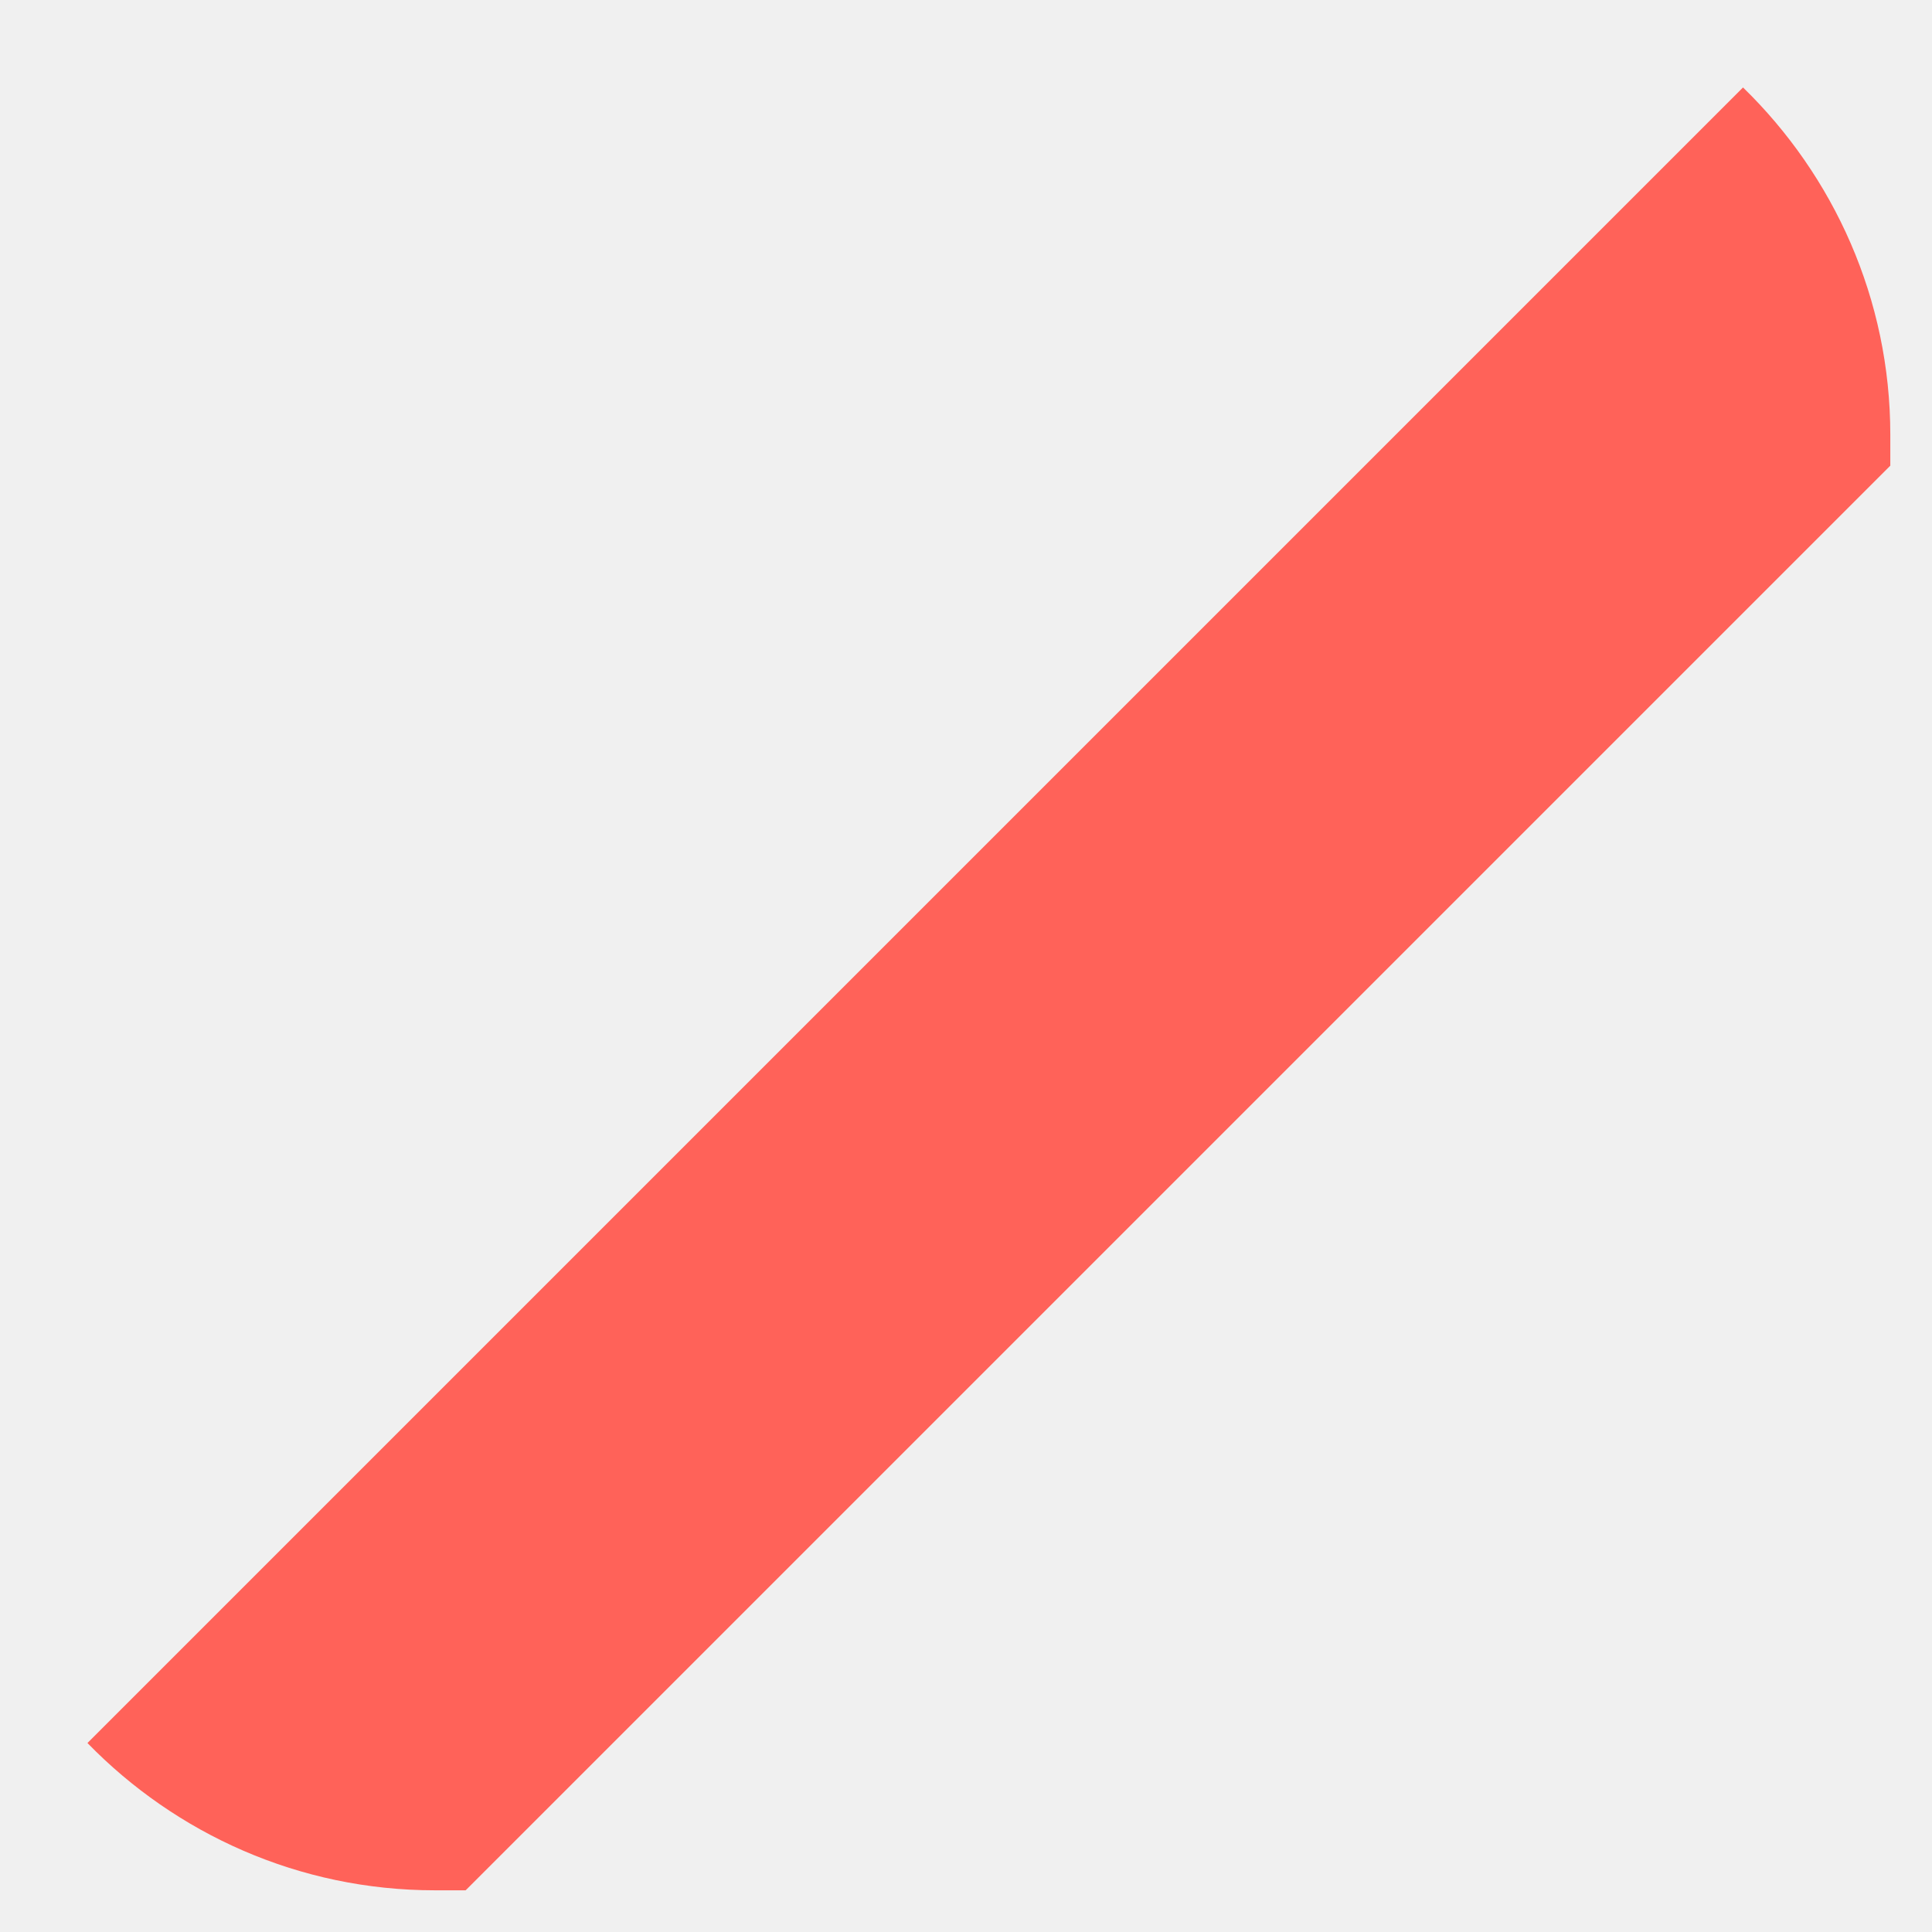
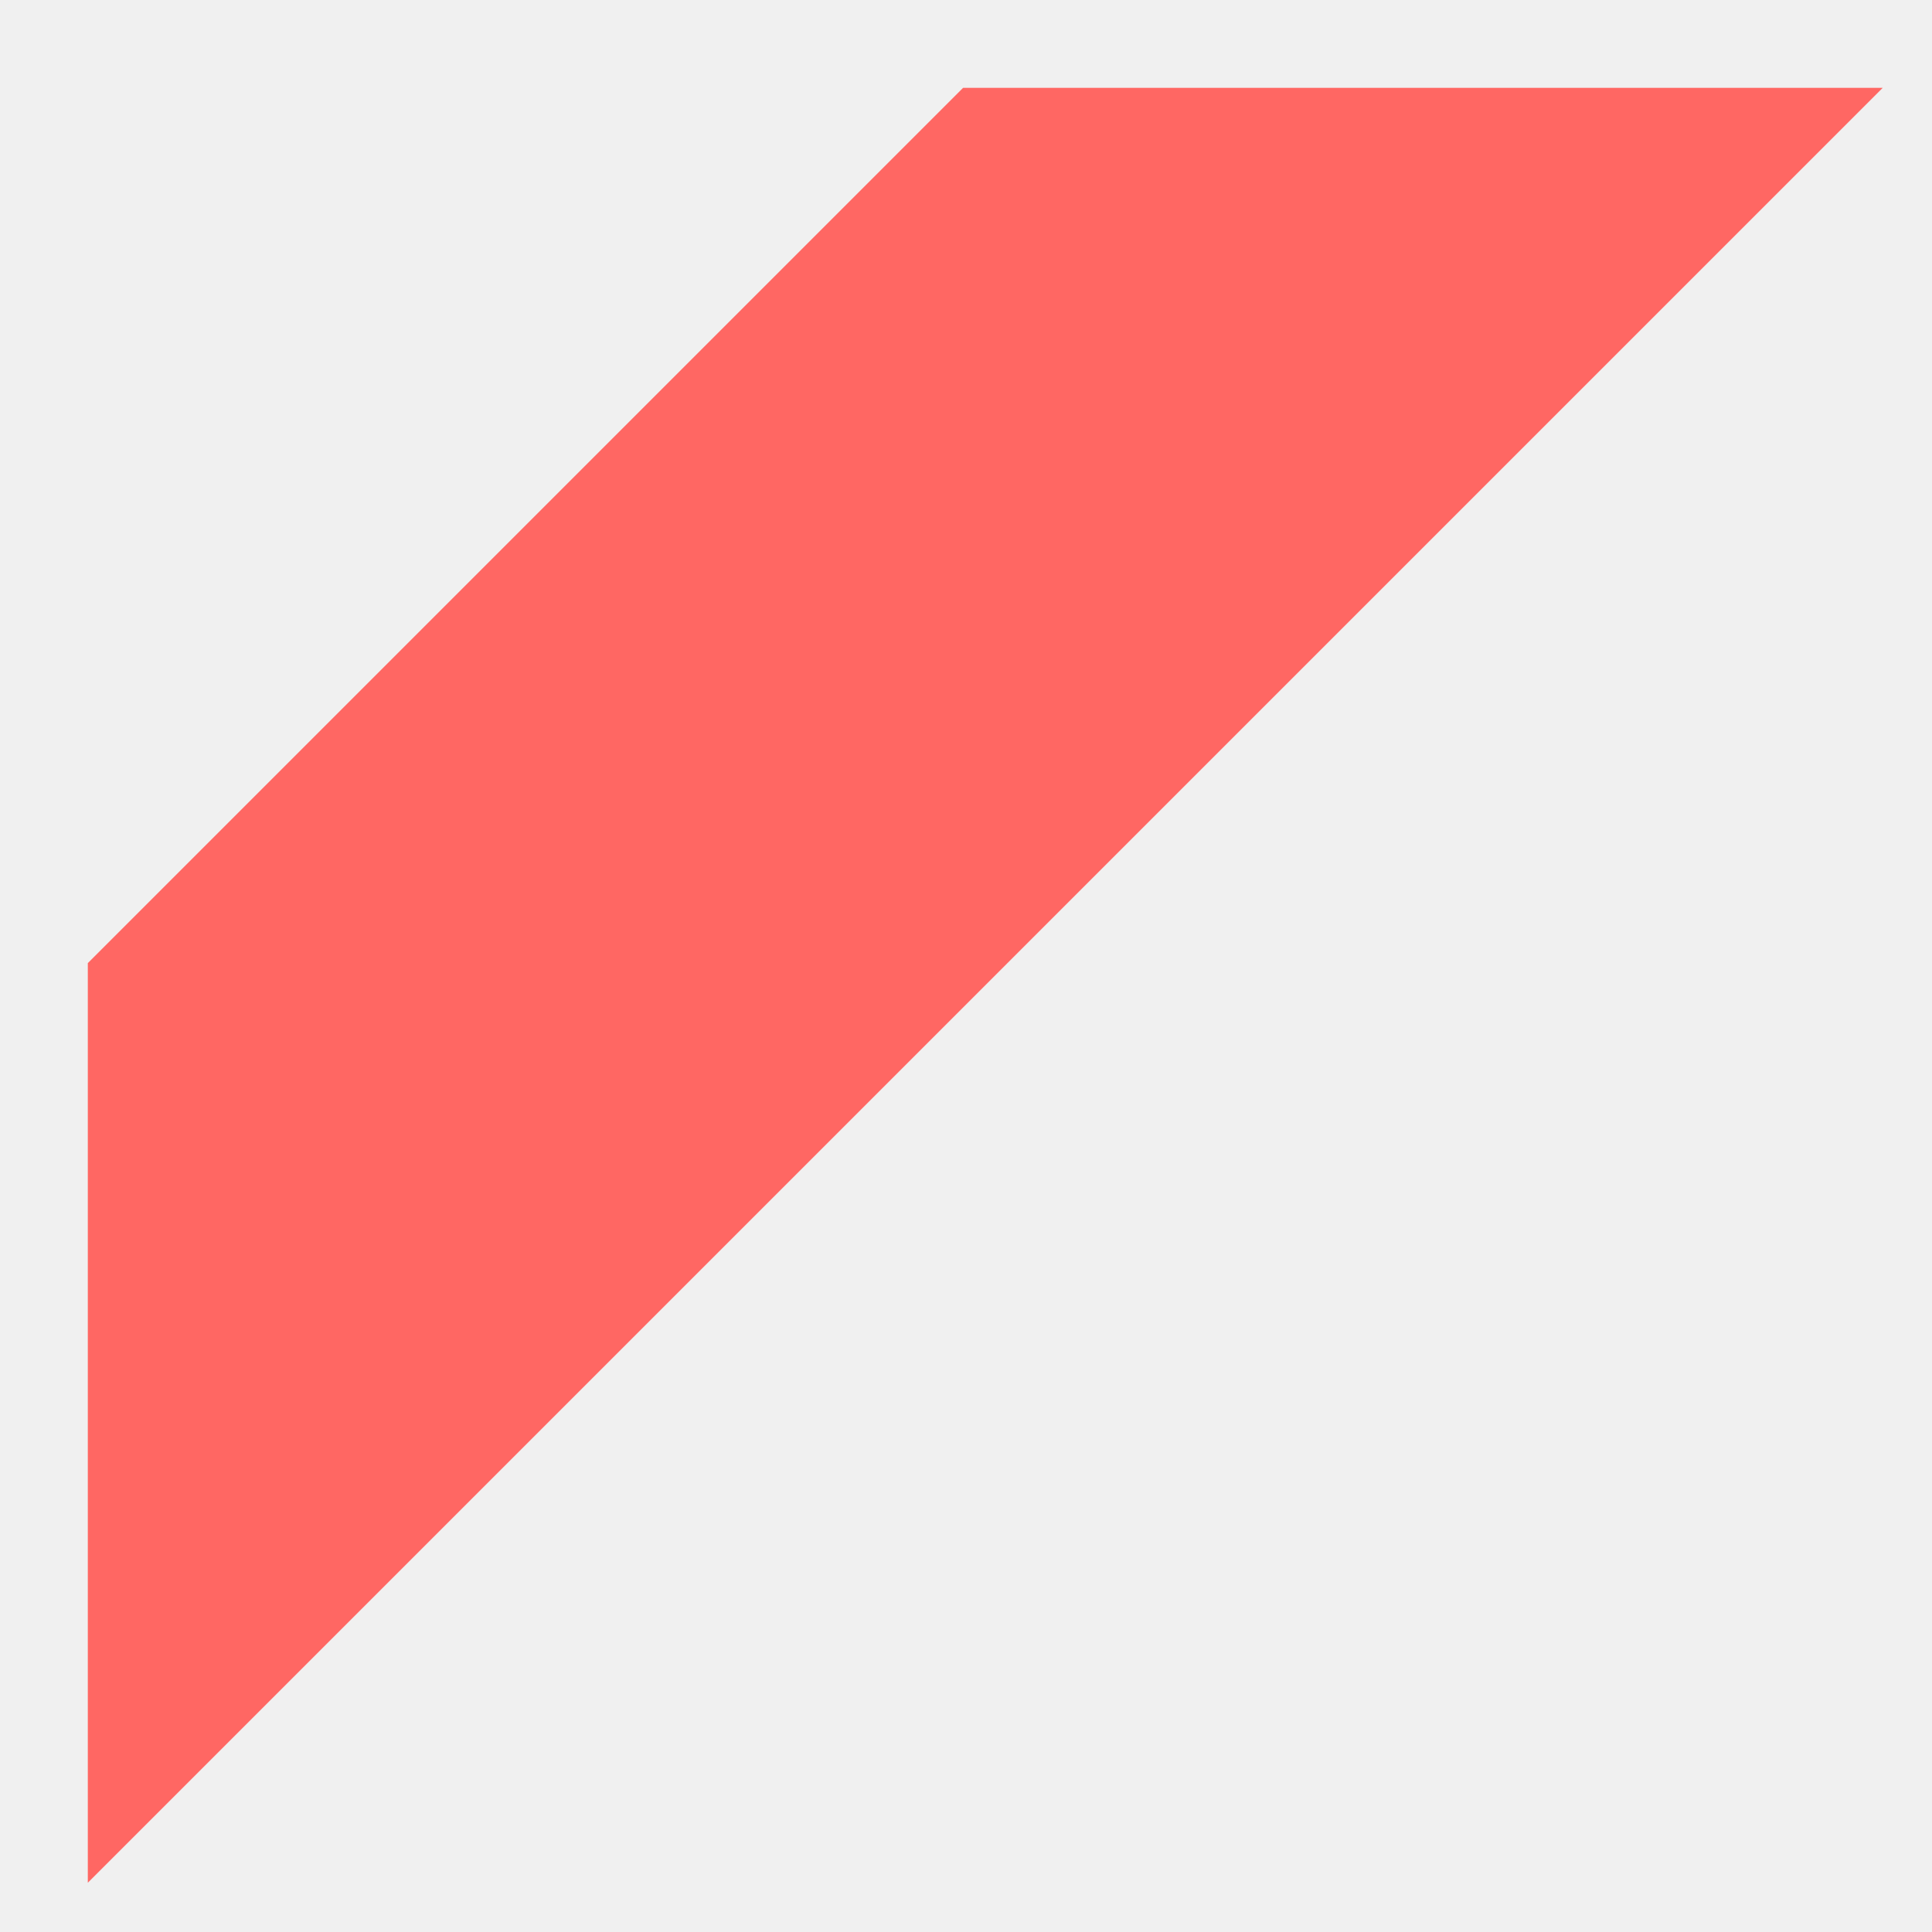
- <svg xmlns="http://www.w3.org/2000/svg" version="1.1" width="38px" height="38px">
+ <svg xmlns="http://www.w3.org/2000/svg" version="1.1" width="22px" height="22px">
  <defs>
    <pattern id="BGPattern" patternUnits="userSpaceOnUse" alignment="0 0" imageRepeat="None" />
-     <mask fill="white" id="Clip1366">
-       <path d="M 37.18 9.159  L 37.18 8.553  C 37.18 5.881  36.069 3.459  34.283 1.72  L 1.72 34.283  C 3.459 36.069  5.881 37.18  8.553 37.18  L 9.159 37.18  L 37.18 9.159  Z " fill-rule="evenodd" />
+     <mask fill="white" id="Clip2558">
+       <path d="M 1 10.967  L 1 21.439  L 21.439 1  L 10.967 1  L 1 10.967  Z " fill-rule="evenodd" />
    </mask>
  </defs>
-   <g transform="matrix(1 0 0 1 -162 -1242 )">
-     <path d="M 37.18 9.159  L 37.18 8.553  C 37.18 5.881  36.069 3.459  34.283 1.72  L 1.72 34.283  C 3.459 36.069  5.881 37.18  8.553 37.18  L 9.159 37.18  L 37.18 9.159  Z " fill-rule="nonzero" fill="rgba(255, 98, 89, 1)" stroke="none" transform="matrix(1 0 0 1 162 1242 )" class="fill" />
-     <path d="M 37.18 9.159  L 37.18 8.553  C 37.18 5.881  36.069 3.459  34.283 1.72  L 1.72 34.283  C 3.459 36.069  5.881 37.18  8.553 37.18  L 9.159 37.18  L 37.18 9.159  Z " stroke-width="0" stroke-dasharray="0" stroke="rgba(255, 255, 255, 0)" fill="none" transform="matrix(1 0 0 1 162 1242 )" class="stroke" mask="url(#Clip1366)" />
+   <g transform="matrix(1 0 0 1 -160 -1240 )">
+     <path d="M 1 10.967  L 1 21.439  L 21.439 1  L 10.967 1  L 1 10.967  Z " fill-rule="nonzero" fill="rgba(255, 103, 99, 1)" stroke="none" transform="matrix(1 0 0 1 160 1240 )" class="fill" />
+     <path d="M 1 10.967  L 1 21.439  L 21.439 1  L 10.967 1  L 1 10.967  Z " stroke-width="0" stroke-dasharray="0" stroke="rgba(255, 255, 255, 0)" fill="none" transform="matrix(1 0 0 1 160 1240 )" class="stroke" mask="url(#Clip2558)" />
  </g>
</svg>
